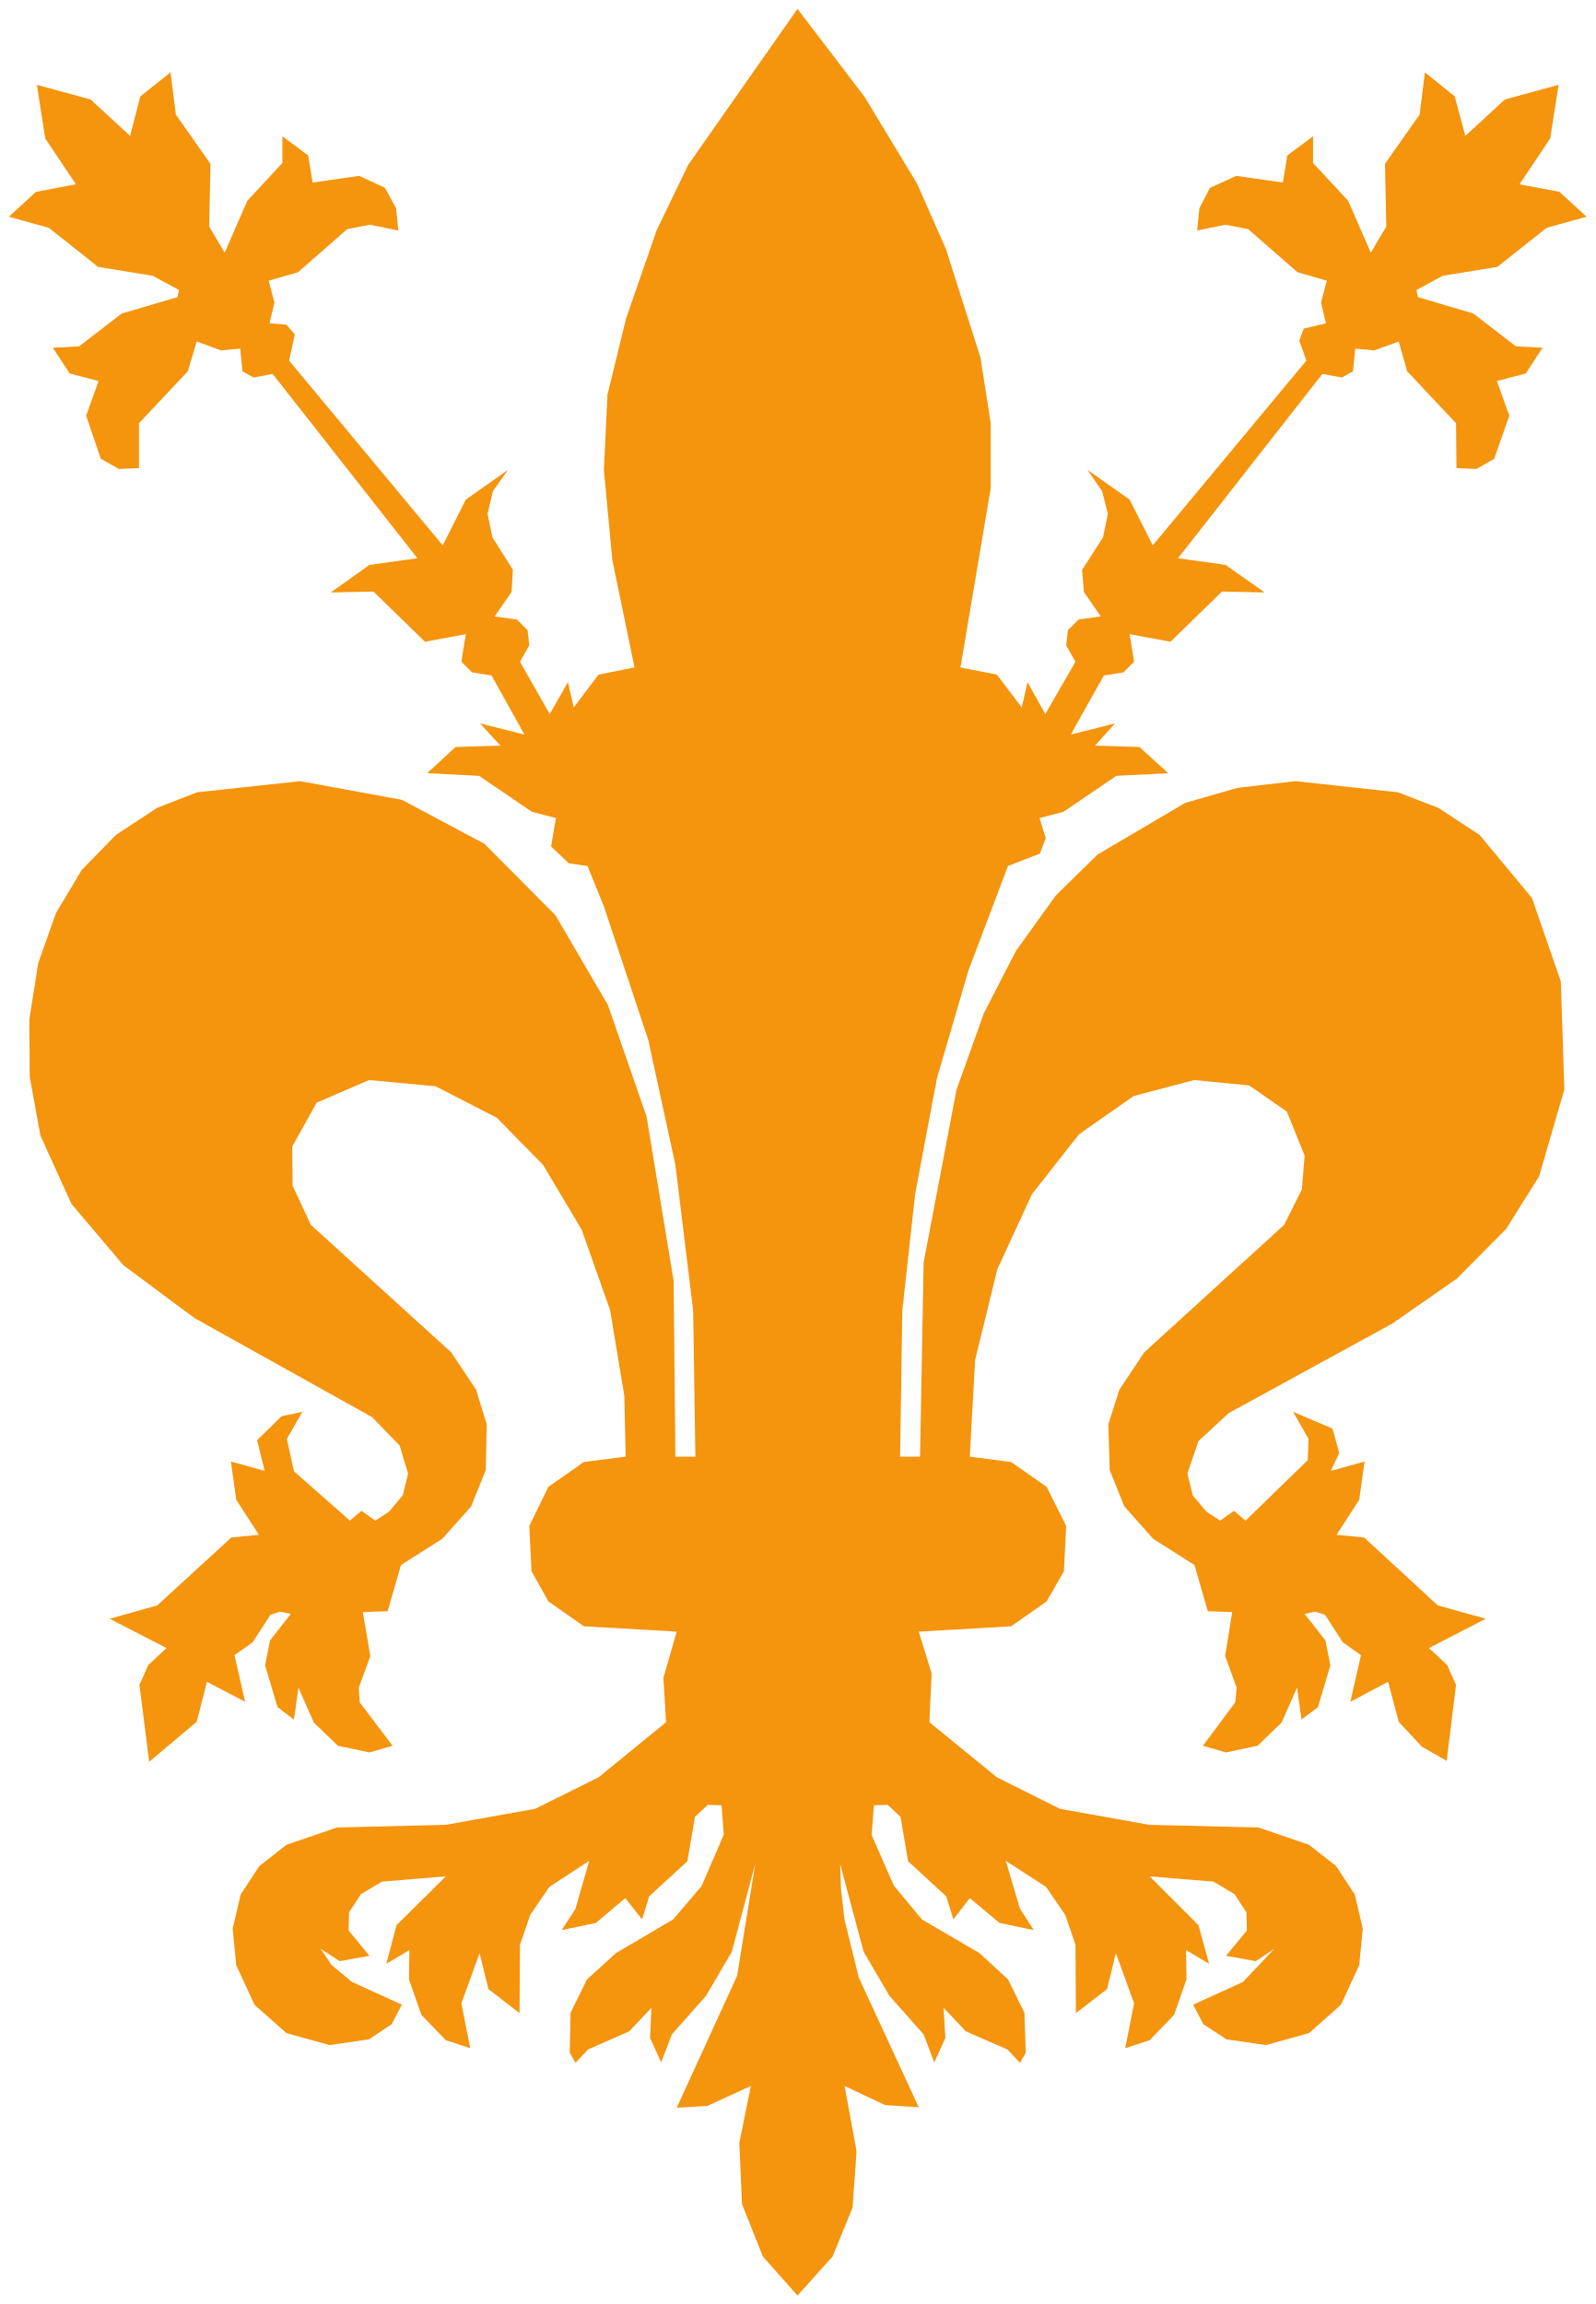
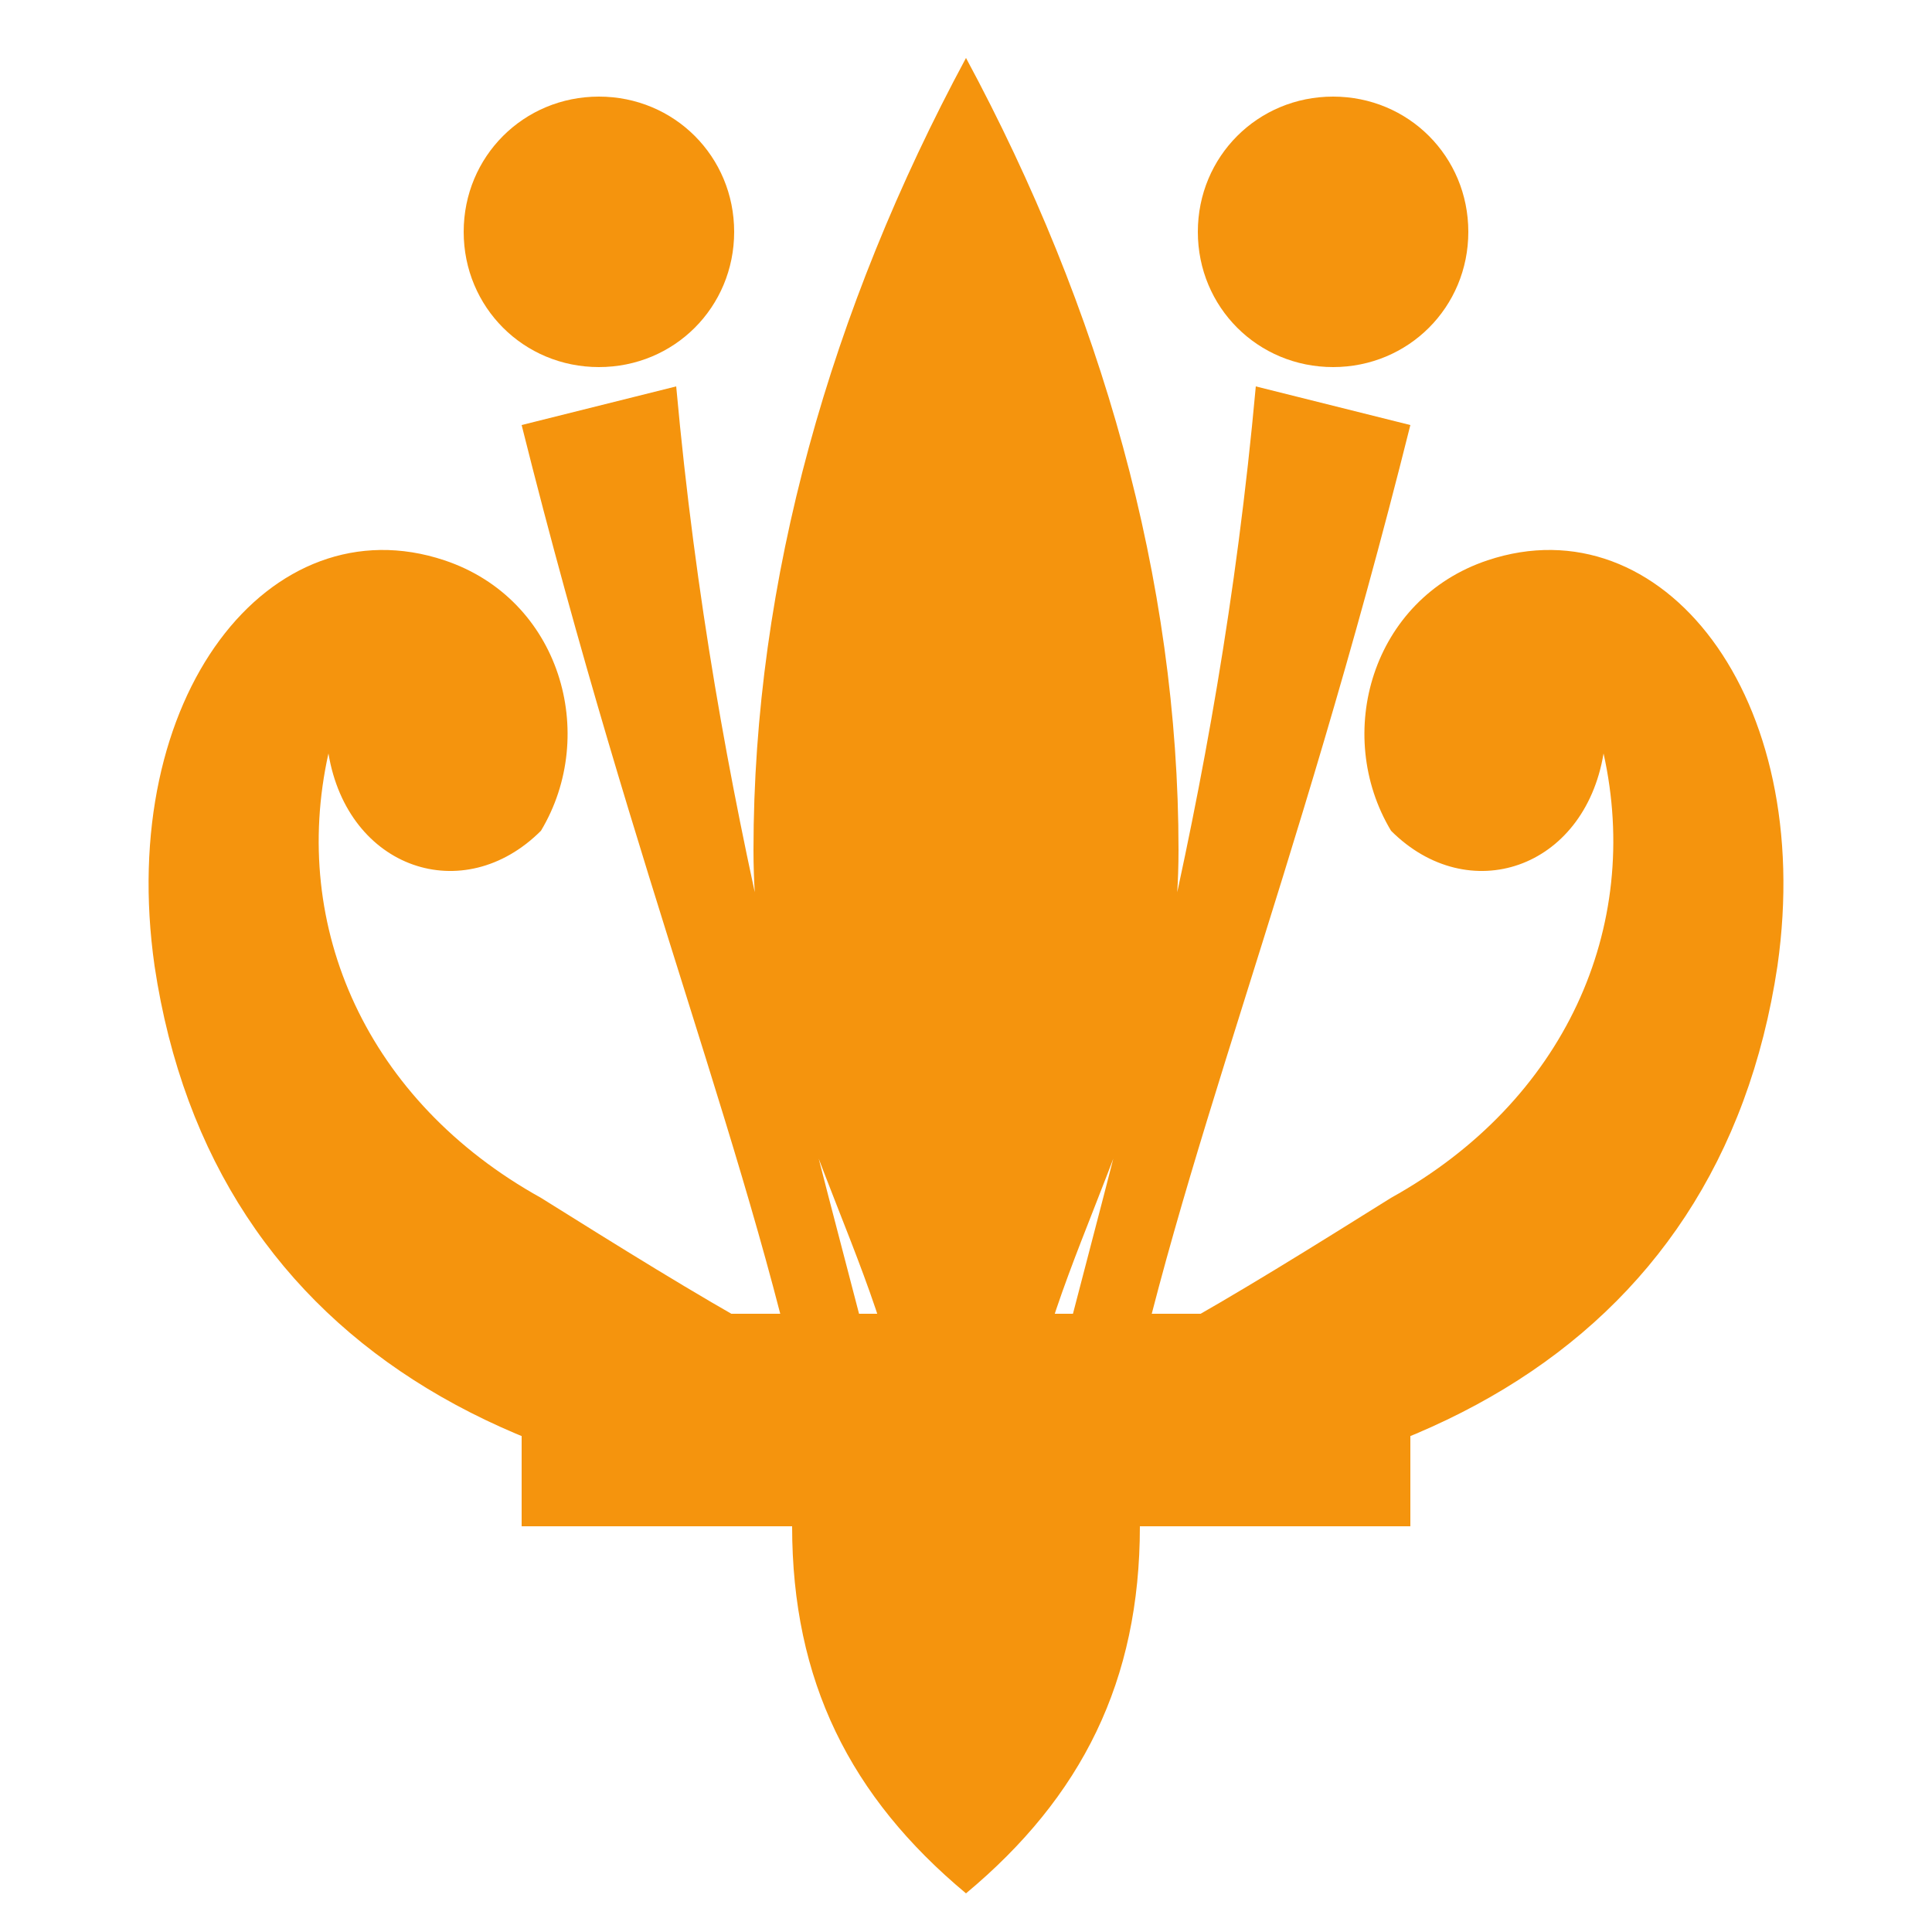
- <svg xmlns="http://www.w3.org/2000/svg" viewBox="51.3 22.7 359.3 518.8" role="img" aria-label="Florence emblem" style="color:#F5940D" fill="currentColor">
-   <path d="M118.4 84.0L129.5 74.3L134.6 73.3L141.0 74.6L140.5 69.6L138.0 65.0L132.2 62.3L121.7 63.8L120.7 57.7L114.9 53.4L114.9 59.4L107.0 67.9L101.9 79.6L98.4 73.7L98.7 59.6L90.9 48.5L89.7 39.0L82.9 44.4L80.6 53.3L71.7 45.1L59.6 41.8L95.3 82.4L59.6 41.8L61.5 53.9L68.4 64.2L59.4 65.9L53.3 71.5L62.3 74.0L73.4 82.8L85.7 84.8L91.6 88.0L91.3 89.6L78.7 93.3L69.1 100.7L63.2 101.0L67.0 106.8L73.5 108.5L70.7 116.3L74.0 126.0L78.1 128.3L82.6 128.1L82.6 118.0L93.6 106.3L95.6 99.6L101.1 101.6L105.4 101.2L105.9 106.3L108.4 107.7L112.7 106.9L145.3 148.4L134.5 149.9L125.8 156.1L135.4 155.9L147.0 167.2L156.2 165.5L155.2 171.7L157.6 174.1L162.0 174.8L169.4 188.1L159.4 185.6L164.0 190.6L153.9 190.9L147.5 196.8L159.2 197.4L171.1 205.5L176.5 206.9L175.4 213.3L179.4 217.1L183.6 217.7L187.3 226.8L197.3 256.9L203.4 285.0L207.4 317.8L207.9 350.7L203.4 350.7L203.0 311.1L196.9 274.1L188.2 249.0L176.4 228.8L160.4 212.7L141.8 202.8L118.9 198.6L95.7 201.1L86.7 204.6L77.4 210.7L69.7 218.6L63.9 228.3L59.9 239.6L57.9 252.3L58.0 265.2L60.4 278.4L67.4 293.8L79.1 307.6L95.1 319.5L135.1 341.8L141.3 348.2L143.2 354.5L142.0 359.4L138.9 363.1L135.8 365.1L132.7 362.9L130.1 365.1L117.5 354.0L115.9 346.7L119.4 340.6L114.7 341.6L109.2 347.0L110.9 353.9L103.3 351.8L104.5 360.4L109.6 368.3L103.4 368.9L86.7 384.2L76.0 387.2L88.8 393.8L84.7 397.6L82.7 402.1L84.9 419.4L95.6 410.4L97.9 401.4L106.5 405.9L104.1 395.4L108.2 392.5L112.2 386.3L114.4 385.6L116.8 386.1L112.1 392.1L111.0 397.7L113.8 407.1L117.5 409.9L118.5 402.7L122.0 410.6L127.4 415.8L134.5 417.3L139.7 415.8L132.3 406.0L132.1 402.7L134.7 395.6L133.0 385.7L138.6 385.5L141.6 375.1L150.9 369.2L157.4 361.9L160.7 353.7L160.9 343.4L158.5 335.6L152.9 327.2L121.3 298.5L117.2 289.7L117.1 280.9L122.6 271.0L134.4 265.9L149.4 267.3L163.2 274.4L173.6 285.0L182.3 299.6L188.7 317.7L191.9 337.0L192.2 350.7L182.8 351.9L174.8 357.5L170.5 366.3L171.0 376.5L174.8 383.3L182.8 388.9L203.7 390.1L200.7 400.5L201.3 410.5L186.1 422.9L171.8 430.0L151.7 433.6L127.2 434.2L115.8 438.1L109.7 442.9L105.5 449.3L103.7 457.0L104.5 465.2L108.6 474.1L115.8 480.5L125.5 483.2L134.4 481.9L139.5 478.5L141.8 474.1L130.6 469.0L126.0 465.2L123.5 461.5L127.8 464.3L134.5 463.1L129.8 457.4L129.9 453.3L132.6 449.2L137.3 446.4L151.7 445.2L140.6 456.2L138.3 464.9L143.5 461.8L143.4 468.4L146.2 476.4L151.7 482.1L157.2 483.9L155.2 473.8L159.3 462.5L161.3 470.6L168.3 476.0L168.4 460.6L170.7 453.9L175.0 447.6L184.0 441.7L180.9 452.5L177.8 457.3L185.5 455.7L192.1 450.1L195.9 454.9L197.5 449.7L206.1 441.8L207.8 431.8L210.7 429.1L213.8 429.2L214.3 435.8L209.3 447.4L202.9 454.9L190.0 462.5L183.5 468.4L179.8 475.9L179.6 484.9L180.9 487.2L183.7 484.2L193.0 480.1L198.0 474.8L197.7 481.6L200.2 487.1L202.6 480.8L210.3 472.1L216.1 462.2L221.4 442.3L217.3 467.6L203.7 497.3L210.6 496.9L220.4 492.4L217.8 505.2L218.4 519.0L223.1 530.8L230.9 539.6L238.8 530.8L243.3 519.8L244.2 507.1L241.5 492.4L250.6 496.7L258.2 497.2L244.7 468.0L241.5 455.0L240.7 448.2L240.5 442.4L245.8 462.2L251.6 472.1L259.3 480.8L261.7 487.1L264.2 481.6L263.8 474.8L268.8 480.1L278.2 484.2L281.0 487.2L282.3 484.9L282.0 475.9L278.3 468.4L271.9 462.5L258.9 454.9L252.6 447.3L247.6 435.9L248.1 429.2L251.2 429.1L254.1 431.8L255.8 441.8L264.4 449.7L266.0 454.9L269.7 450.1L276.4 455.7L284.1 457.3L281.0 452.5L277.8 441.7L286.9 447.6L291.2 453.9L293.5 460.6L293.6 476.0L300.6 470.6L302.6 462.5L306.7 473.8L304.7 483.9L310.2 482.1L315.7 476.4L318.5 468.4L318.4 461.8L323.6 464.9L321.2 456.2L310.2 445.2L324.6 446.4L329.3 449.2L332.0 453.3L332.1 457.4L327.4 463.1L334.1 464.3L338.3 461.5L331.2 469.0L320.0 474.1L322.3 478.5L327.5 481.9L336.4 483.2L346.1 480.5L353.3 474.1L357.4 465.2L358.2 457.0L356.4 449.3L352.2 442.9L346.1 438.1L334.7 434.2L310.1 433.6L290.0 430.0L275.8 422.9L260.6 410.5L261.1 399.5L258.2 390.1L279.0 388.9L287.0 383.3L290.9 376.5L291.4 366.3L287.0 357.5L279.0 351.9L269.7 350.7L270.9 328.9L275.9 308.5L283.7 291.6L294.3 278.1L306.6 269.5L320.2 265.9L332.6 267.1L341.1 273.0L345.1 282.9L344.5 290.5L340.5 298.5L309.0 327.2L303.4 335.6L300.9 343.4L301.2 353.7L304.5 361.9L311.0 369.2L320.3 375.1L323.3 385.5L328.8 385.7L327.2 395.6L329.8 402.7L329.5 406.0L322.2 415.8L327.4 417.3L334.5 415.8L339.9 410.6L343.4 402.7L344.4 409.9L348.1 407.1L350.9 397.7L349.8 392.1L345.1 386.1L347.5 385.6L349.7 386.3L353.7 392.5L357.8 395.4L355.4 405.9L363.9 401.4L366.3 410.4L371.5 416.0L377.1 419.2L379.2 402.1L377.2 397.6L373.1 393.8L385.9 387.2L375.1 384.2L358.5 368.9L352.3 368.3L357.4 360.4L358.6 351.8L351.0 353.9L352.9 349.9L351.4 344.4L342.5 340.6L346.0 346.7L345.8 351.5L331.8 365.1L329.2 362.9L326.1 365.1L323.0 363.1L319.9 359.4L318.7 354.5L321.2 347.2L328.0 340.9L364.9 320.7L379.4 310.6L390.5 299.4L397.9 287.6L403.6 268.0L402.8 243.7L396.3 224.9L384.5 210.7L375.2 204.6L366.1 201.1L343.0 198.6L330.0 200.1L318.2 203.5L298.5 215.1L289.1 224.3L280.1 236.8L272.9 250.8L266.7 268.1L259.3 307.0L258.5 350.7L254.0 350.7L254.5 317.8L257.4 291.5L262.3 265.5L269.4 241.2L278.3 217.7L285.5 214.9L286.8 211.4L285.4 206.9L290.8 205.5L302.7 197.4L314.4 196.8L307.9 190.9L297.9 190.6L302.4 185.6L292.5 188.1L293.1 186.9L299.9 174.8L304.3 174.1L306.7 171.7L305.7 165.5L314.9 167.2L326.5 155.9L336.1 156.1L327.3 149.9L316.6 148.4L349.1 106.9L353.5 107.7L356.0 106.3L356.5 101.2L360.8 101.6L366.3 99.6L368.2 106.3L379.2 118.0L379.3 128.1L383.8 128.3L387.8 126.0L391.2 116.3L388.4 108.5L394.9 106.8L398.7 101.0L392.7 100.7L383.1 93.3L370.6 89.6L370.3 88.0L376.2 84.8L388.5 82.8L399.6 74.0L408.6 71.5L402.5 65.9L393.5 64.2L400.4 53.9L402.3 41.8L366.6 82.4L402.3 41.8L390.2 45.1L381.3 53.3L378.9 44.4L372.2 39.0L371.0 48.5L363.2 59.6L363.5 73.7L360.0 79.6L354.9 67.9L347.0 59.4L347.0 53.4L341.2 57.7L340.2 63.8L329.7 62.3L323.8 65.0L321.4 69.6L320.9 74.6L327.3 73.3L332.4 74.3L343.5 84.0L350.1 85.9L348.8 90.8L349.9 95.5L344.9 96.7L343.9 99.4L345.5 103.9L310.9 145.5L305.7 135.2L296.2 128.5L299.5 133.3L300.8 138.4L299.7 143.7L295.0 151.0L295.4 156.0L299.2 161.5L294.2 162.2L291.8 164.6L291.4 168.0L293.5 171.7L286.7 183.5L282.7 176.3L281.4 182.0L275.8 174.6L267.6 173.0L274.4 132.7L274.4 117.9L272.1 103.2L264.3 78.7L257.8 64.0L246.0 44.5L230.9 24.7L206.3 59.8L199.2 74.5L192.3 94.4L188.1 111.6L187.3 128.6L189.2 148.8L194.2 173.0L186.1 174.6L180.5 182.0L179.2 176.3L175.1 183.5L168.4 171.7L170.5 168.0L170.1 164.6L167.7 162.2L162.7 161.5L166.5 156.0L166.8 151.0L162.2 143.7L161.1 138.4L162.3 133.3L165.7 128.5L156.2 135.2L151.0 145.5L116.4 103.9L117.7 98.0L115.8 95.8L112.0 95.5L113.1 90.8L111.8 85.9ZM247.0 350.7L249.3 309.7L254.7 273.5L262.3 242.5L271.8 215.0L269.0 210.5L269.2 206.8L271.4 203.9L276.4 202.4L274.0 197.5L273.1 181.6L267.5 173.4L255.7 219.2L247.9 268.0L243.2 343.4L243.2 350.7ZM214.1 350.7L218.7 350.7L217.5 309.5L214.0 268.0L206.2 219.2L194.4 173.4L188.8 181.6L187.9 197.5L185.5 202.4L190.4 203.9L192.7 206.8L192.9 210.5L190.1 215.0L199.6 242.5L207.2 273.5L212.8 312.0Z" fill="currentColor" />
+ <svg xmlns="http://www.w3.org/2000/svg" viewBox="0 0 100 100" role="img" aria-label="Florence emblem" style="color:#F5940D" fill="currentColor">
+   <path d="M 51.0 73.0 C 56.0 72.0 64.0 67.0 72.0 62.0 C 81.0 57.0 85.0 48.0 83.0 39.0 C 82.0 45.0 76.0 47.0 72.0 43.0 C 69.0 38.0 71.0 31.0 77.0 29.0 C 86.0 26.0 94.0 36.0 92.0 50.0 C 89.0 70.0 72.0 79.0 48.0 78.0 Z M 52.0 78.0 C 28.0 79.0 11.0 70.0 8.0 50.0 C 6.0 36.0 14.0 26.0 23.0 29.0 C 29.0 31.0 31.0 38.0 28.0 43.0 C 24.0 47.0 18.0 45.0 17.0 39.0 C 15.0 48.0 19.0 57.0 28.0 62.0 C 36.0 67.0 44.0 72.0 49.0 73.0 Z M 50.0 3.0 C 57.0 16.0 61.0 30.0 61.0 44.0 C 61.0 57.0 54.0 65.0 53.0 75.0 L 47.0 75.0 C 46.0 65.0 39.0 57.0 39.0 44.0 C 39.0 30.0 43.0 16.0 50.0 3.0 Z M 54.0 74.0 C 58.0 58.0 63.0 42.0 65.0 20.0 L 73.0 22.0 C 67.0 46.0 61.0 60.0 58.0 75.0 Z M 42.0 75.0 C 39.0 60.0 33.0 46.0 27.0 22.0 L 35.0 20.0 C 37.0 42.0 42.0 58.0 46.0 74.0 Z M 62.0 12.0 C 62.0 8.1 65.1 5.0 69.0 5.0 C 72.9 5.0 76.0 8.1 76.0 12.0 C 76.0 15.9 72.9 19.0 69.0 19.0 C 65.1 19.0 62.0 15.9 62.0 12.0 Z M 38.0 12.0 C 38.0 15.9 34.9 19.0 31.0 19.0 C 27.1 19.0 24.0 15.9 24.0 12.0 C 24.0 8.1 27.1 5.0 31.0 5.0 C 34.9 5.0 38.0 8.1 38.0 12.0 Z M 27.0 68.0 L 73.0 68.0 L 73.0 79.0 L 27.0 79.0 Z M 41.0 79.0 L 59.0 79.0 C 59.0 87.0 56.0 93.0 50.0 98.0 C 44.0 93.0 41.0 87.0 41.0 79.0 Z" fill="currentColor" />
</svg>
